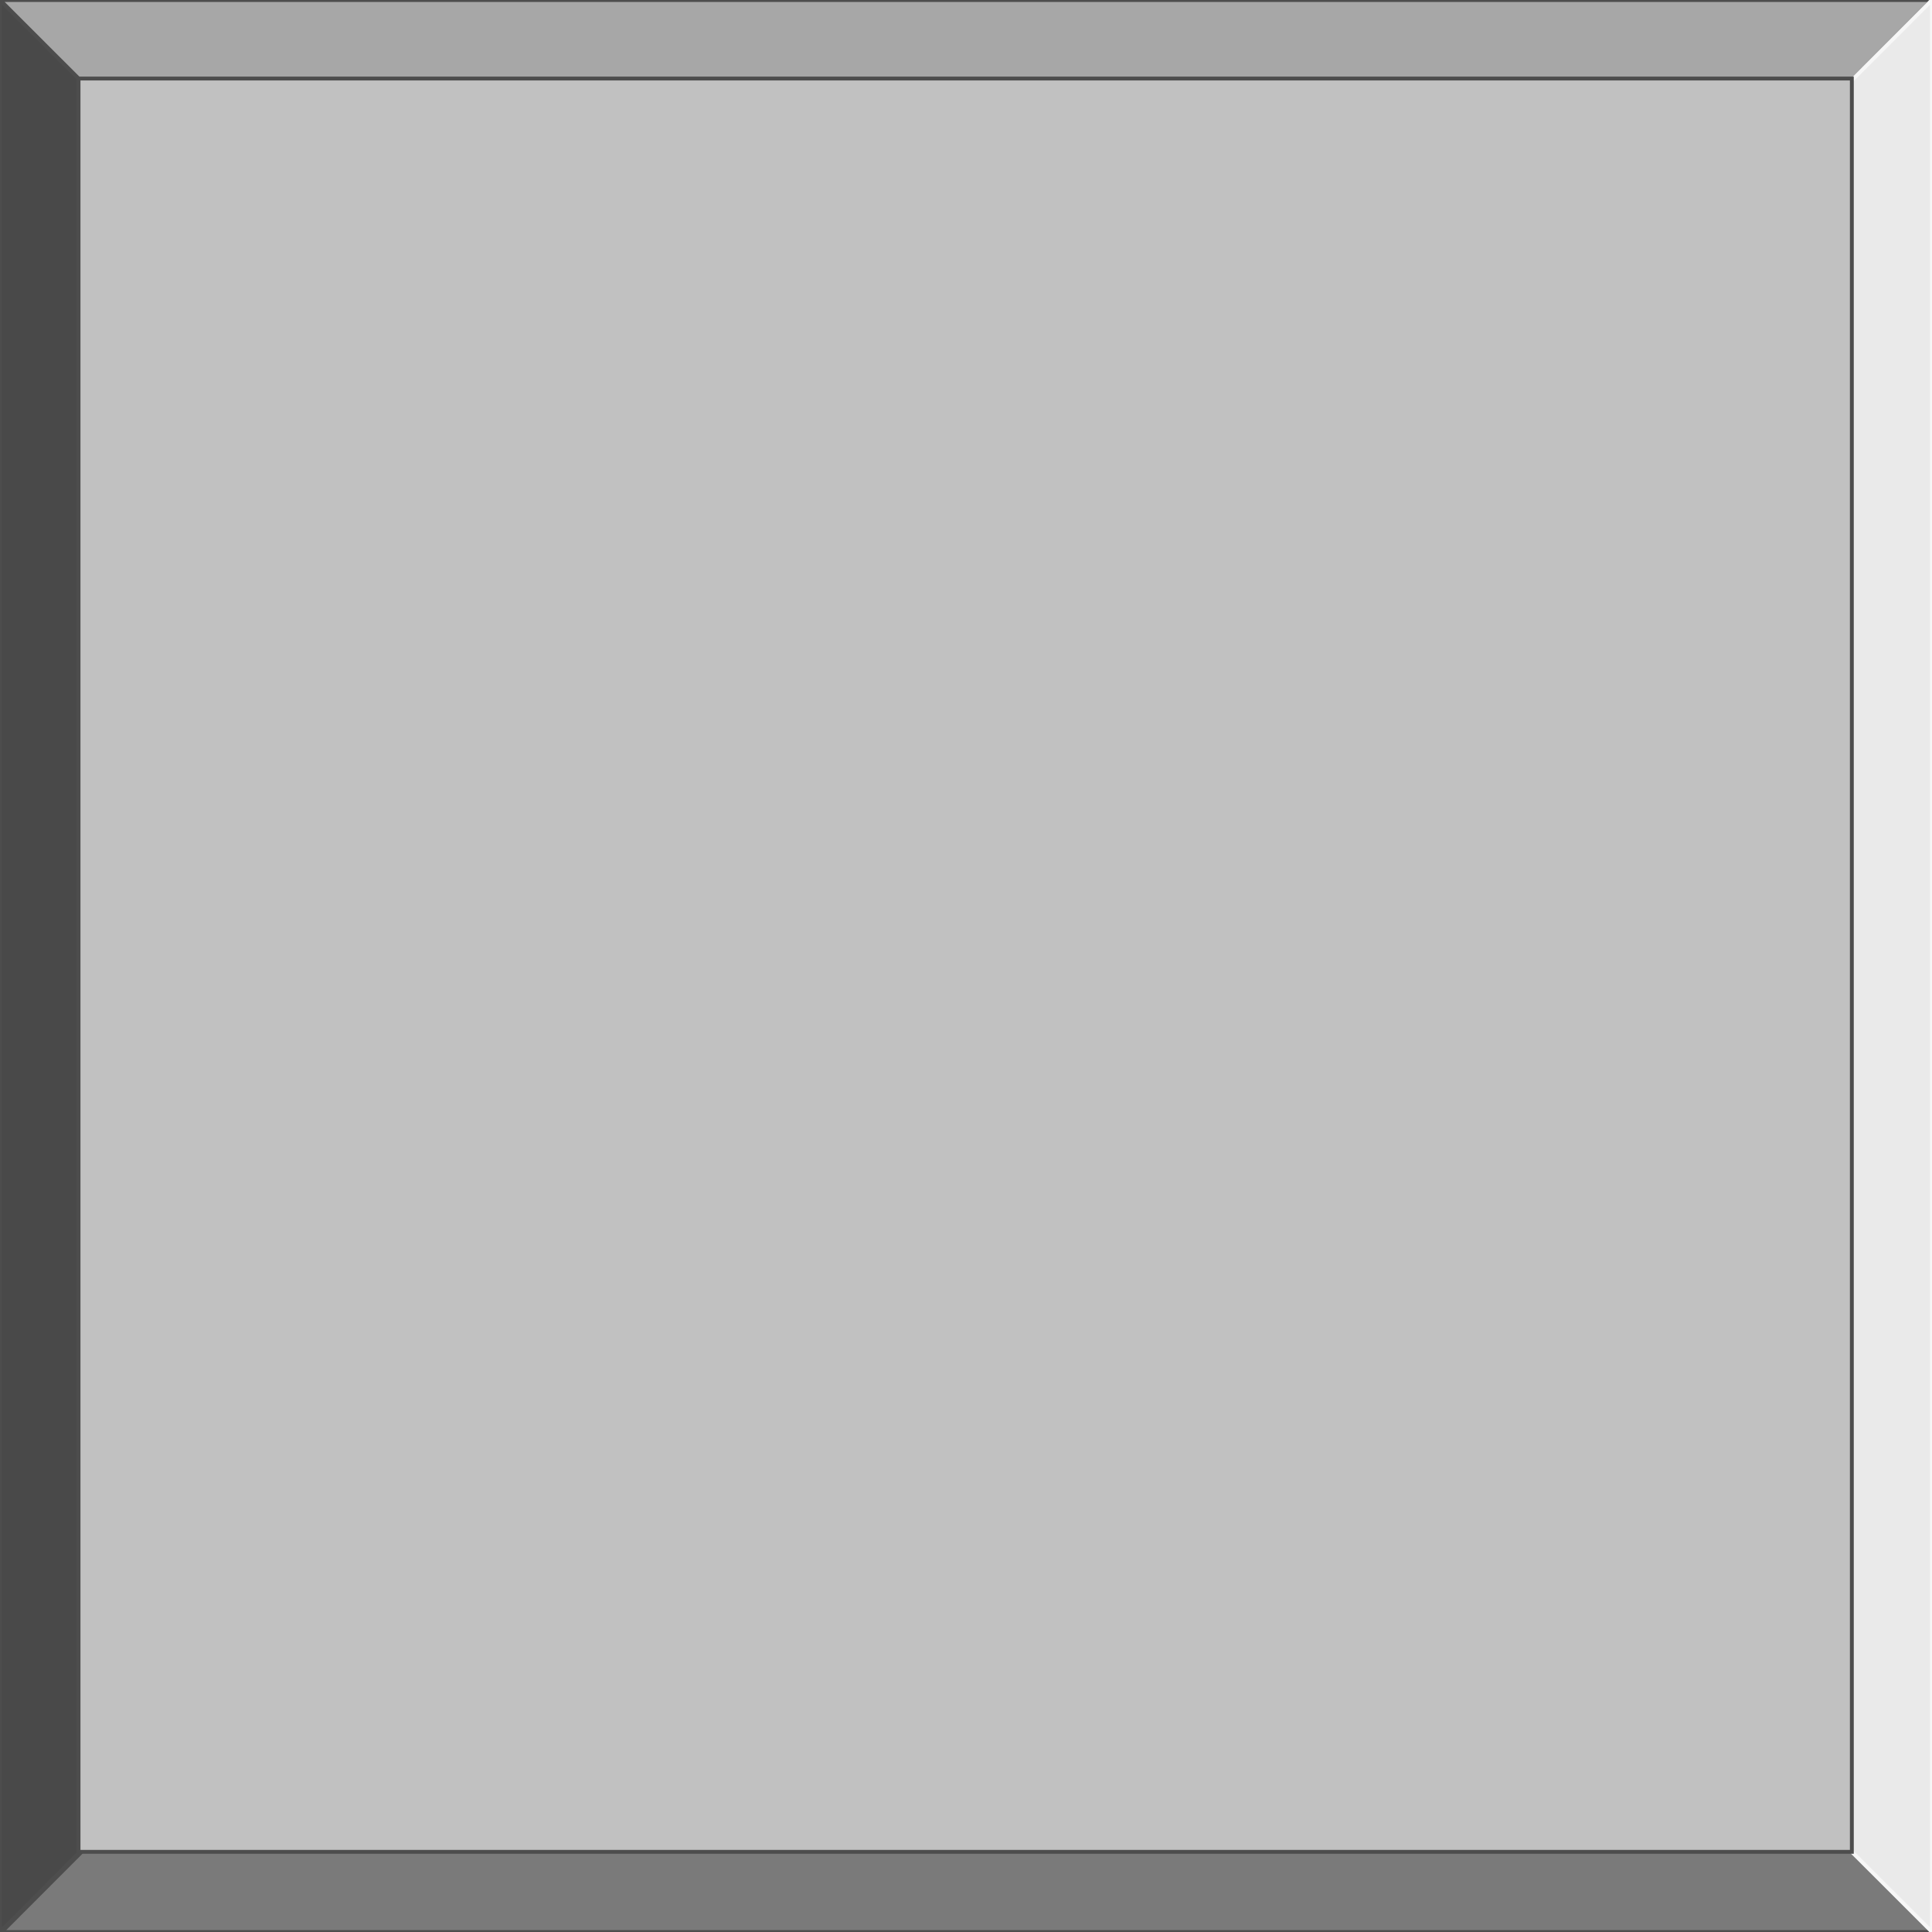
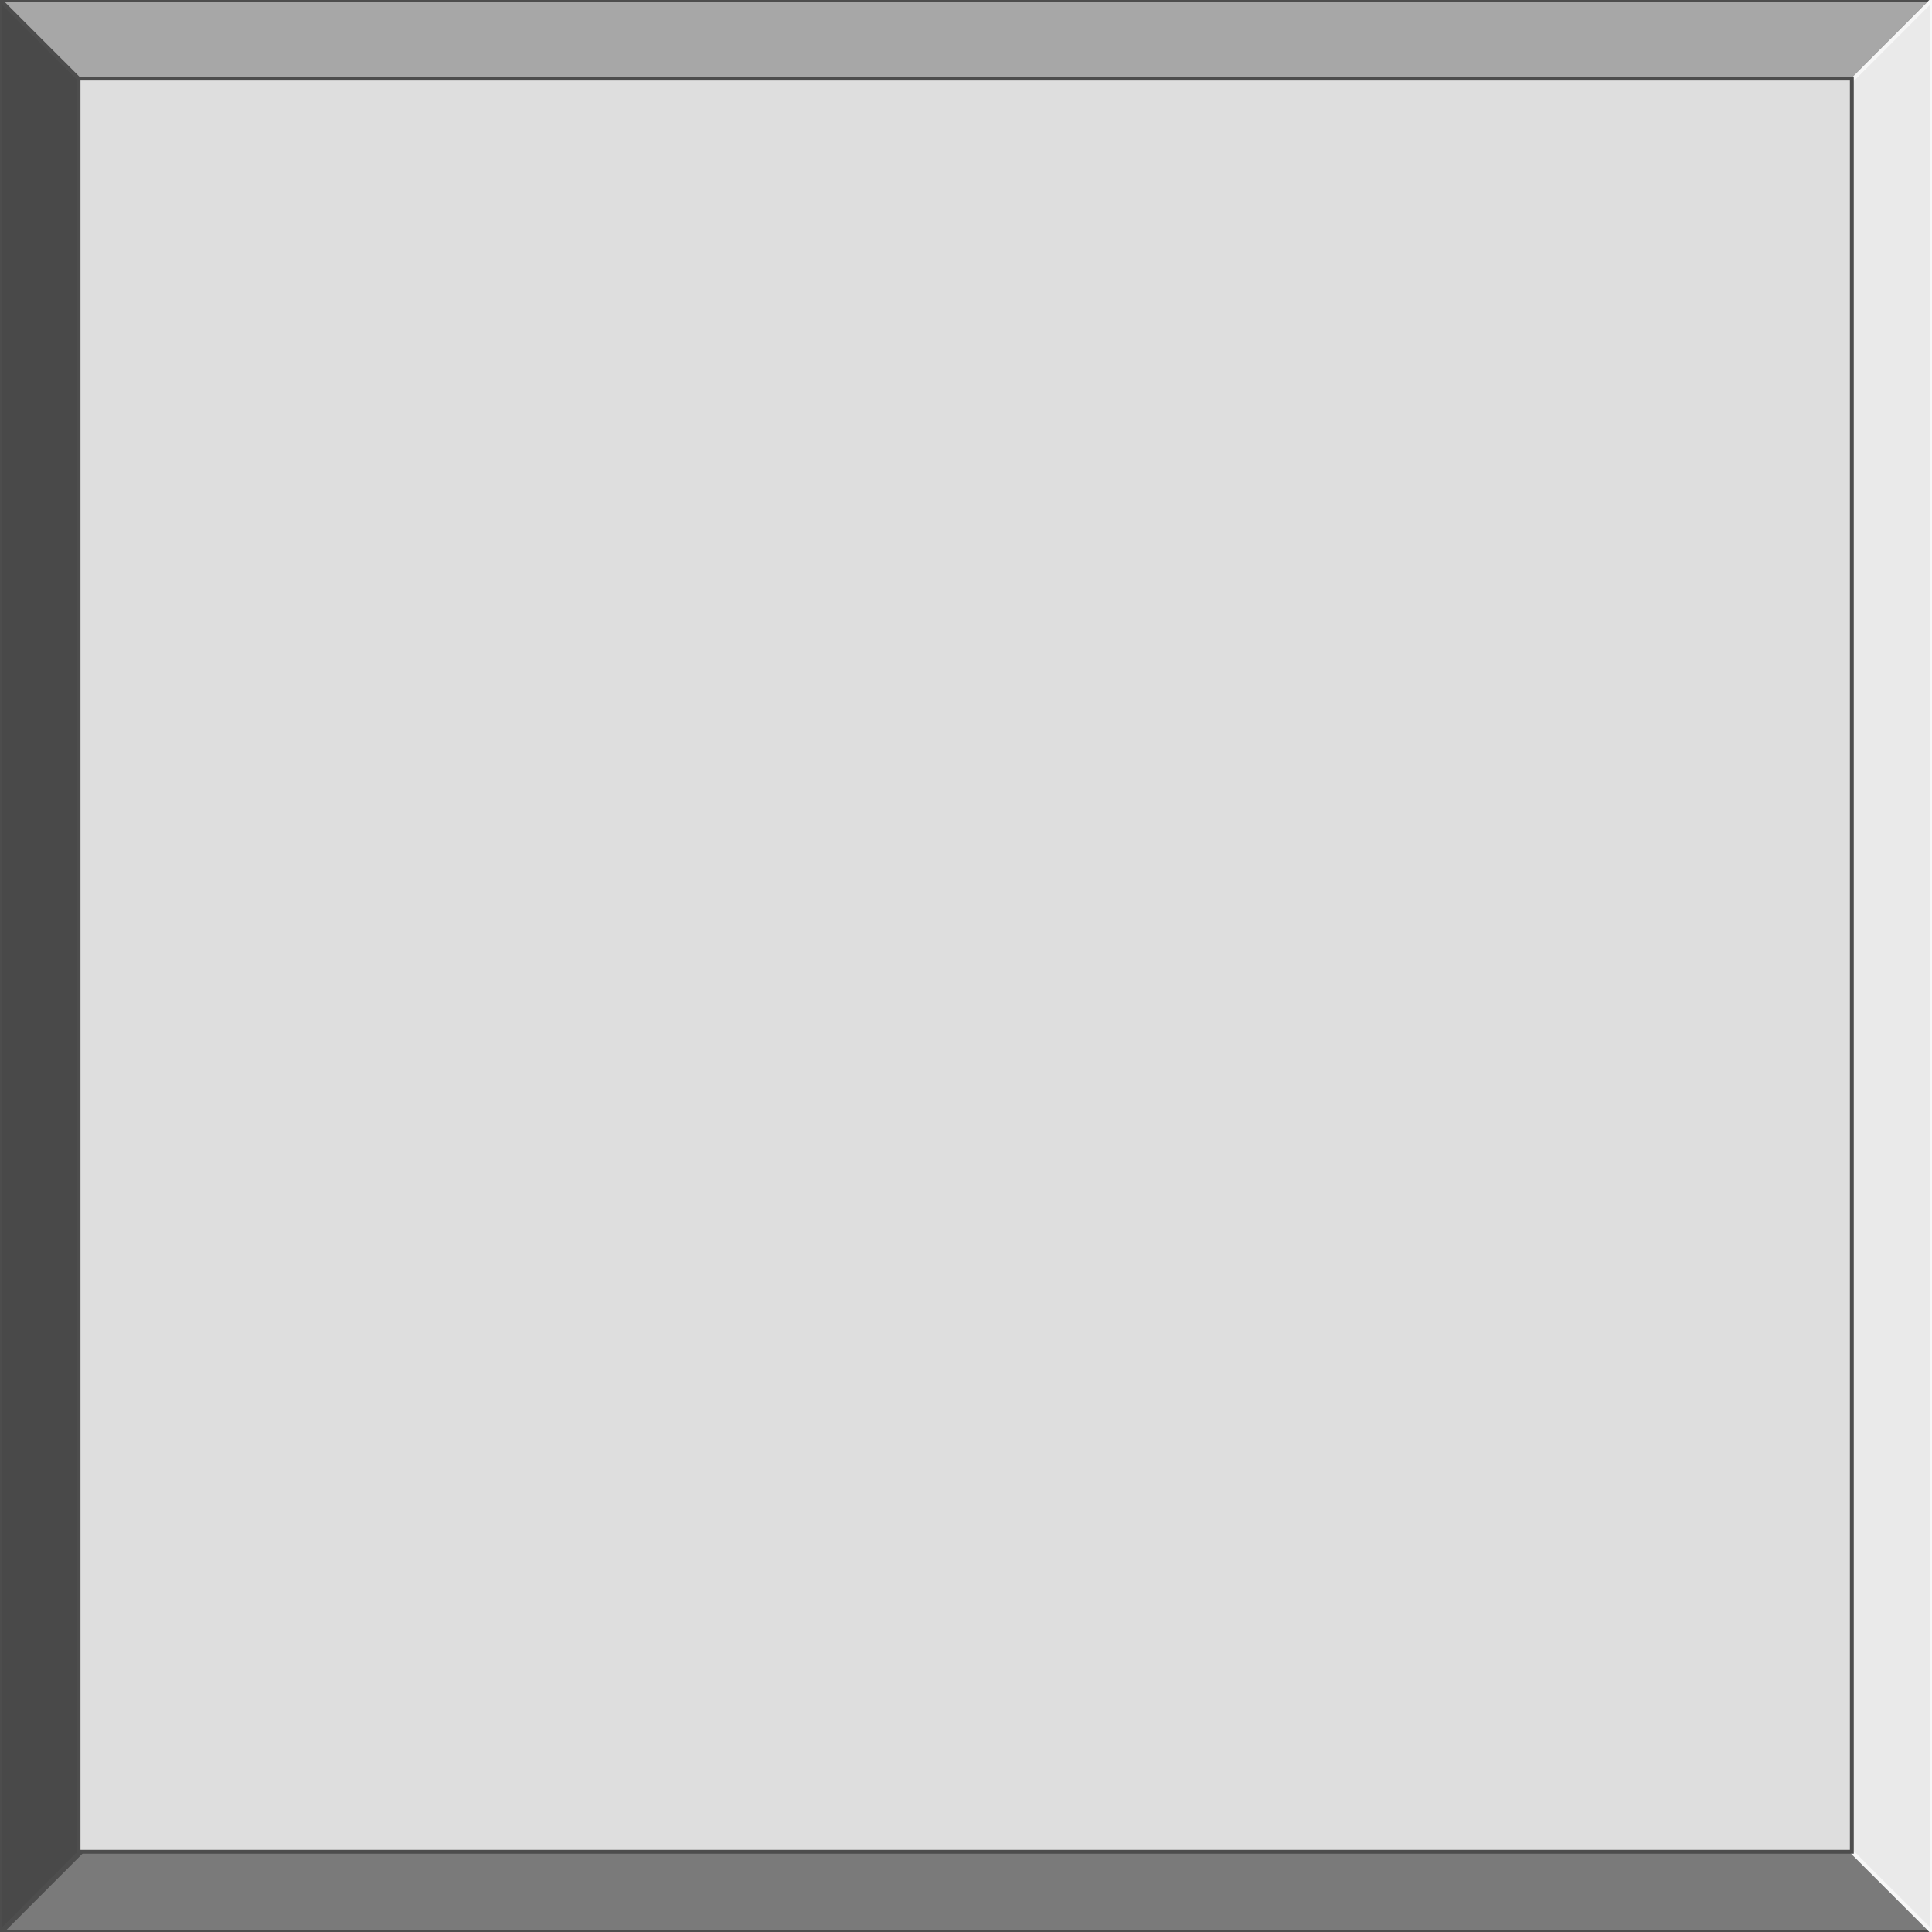
<svg xmlns="http://www.w3.org/2000/svg" id="marco" width="500" height="500" viewBox="0 0 500 500">
  <defs>
    <style>
      .cls-1 {
        fill: #7a7a7a;
      }

      .cls-1, .cls-2, .cls-3, .cls-5 {
        stroke: #4d4d4d;
      }

      .cls-1, .cls-2, .cls-3, .cls-4, .cls-5 {
        stroke-width: 1px;
        fill-rule: evenodd;
      }

      .cls-2 {
        fill: #494949;
      }

      .cls-3 {
        fill: #a7a7a7;
      }

      .cls-4 {
        fill: #eaeaea;
        stroke: #f7f7f7;
      }

      .cls-5 {
-         fill: #c1c1c1;
+         fill: #dedede;
      }
    </style>
  </defs>
  <path id="Rectangle_1_copy_2" data-name="Rectangle 1 copy 2" class="cls-1" d="M0.42,500H500L250,250h0Z" />
  <path id="Rectangle_1_copy_3" data-name="Rectangle 1 copy 3" class="cls-2" d="M0,0.013H0V500H0L250,249.8h0Z" />
  <path id="Rectangle_1_copy_4" data-name="Rectangle 1 copy 4" class="cls-3" d="M499.987,0H0L250.2,250h0Z" />
  <path id="Rectangle_1_copy_5" data-name="Rectangle 1 copy 5" class="cls-4" d="M500,499.987h0V0h0L250,250.2h0Z" />
-   <path id="Rectangle_1_copy" data-name="Rectangle 1 copy" class="cls-5" d="M20.325,20.325h458.93v458.93H20.325V20.325h0Z" />
+   <path id="Rectangle_1_copy_10" data-name="Rectangle 1 copy 10" class="cls-5" d="M20.325,20.325h458.93v458.93H20.325V20.325h0Z" />
</svg>
